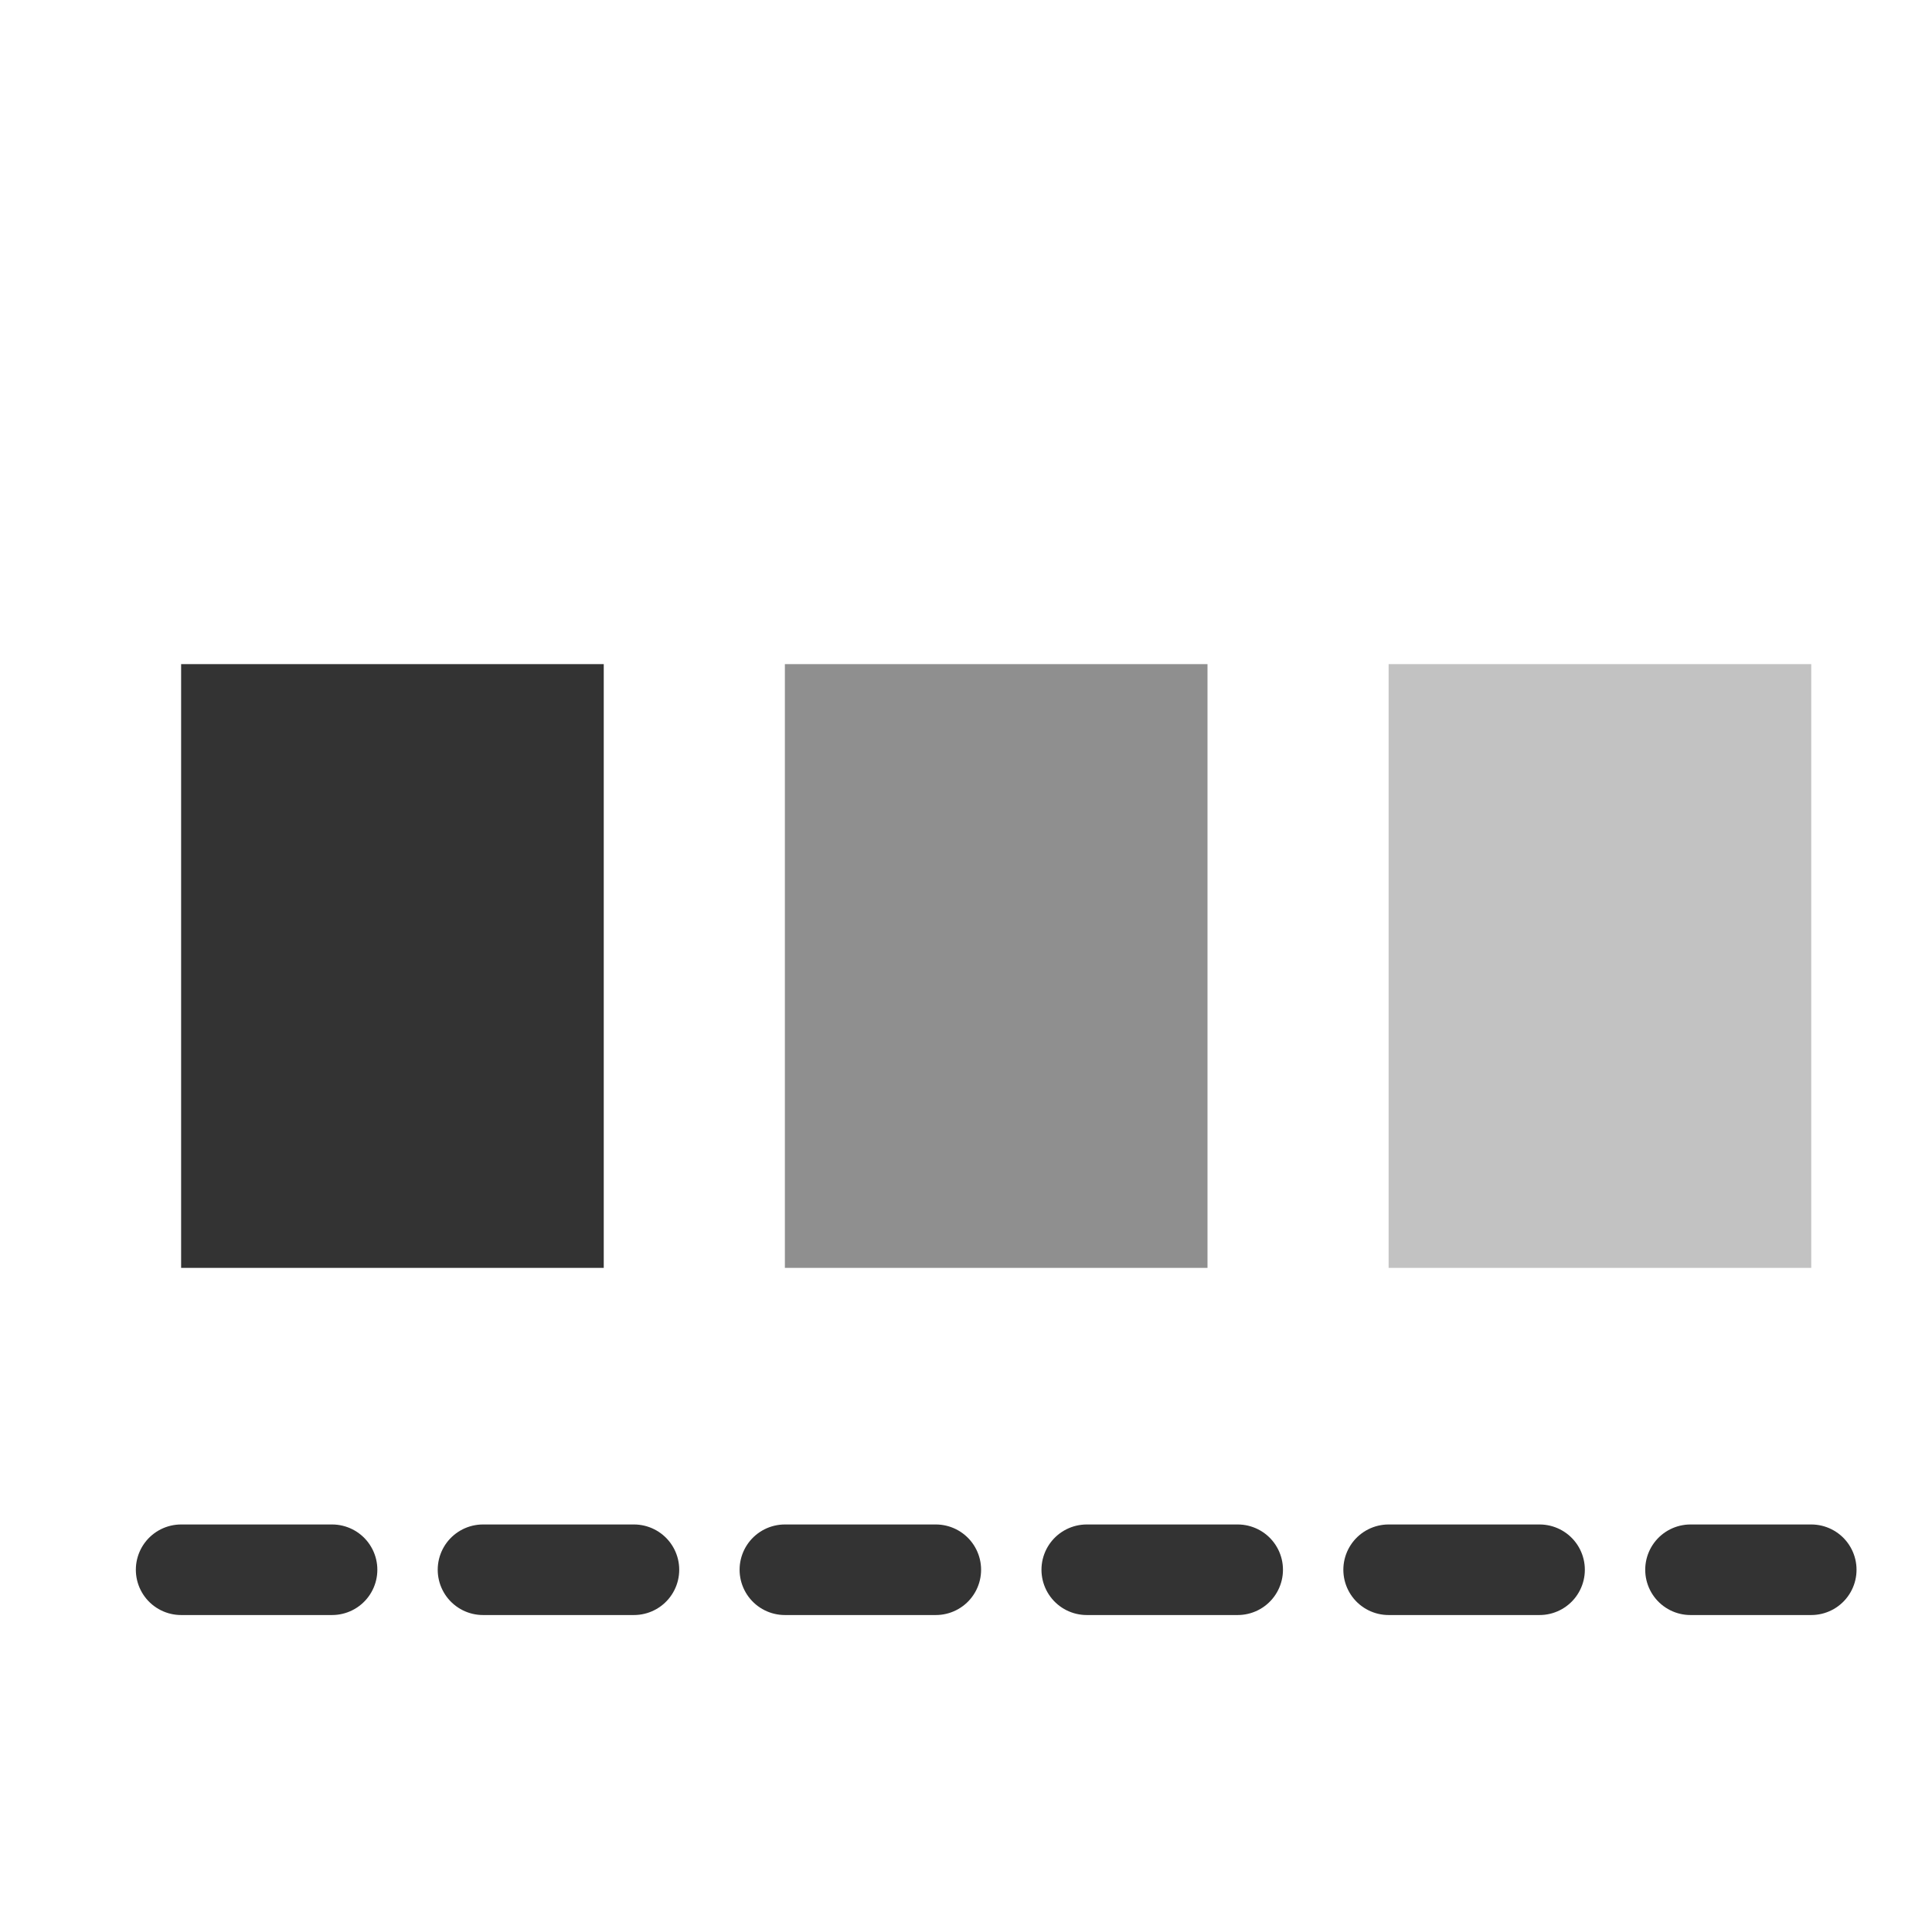
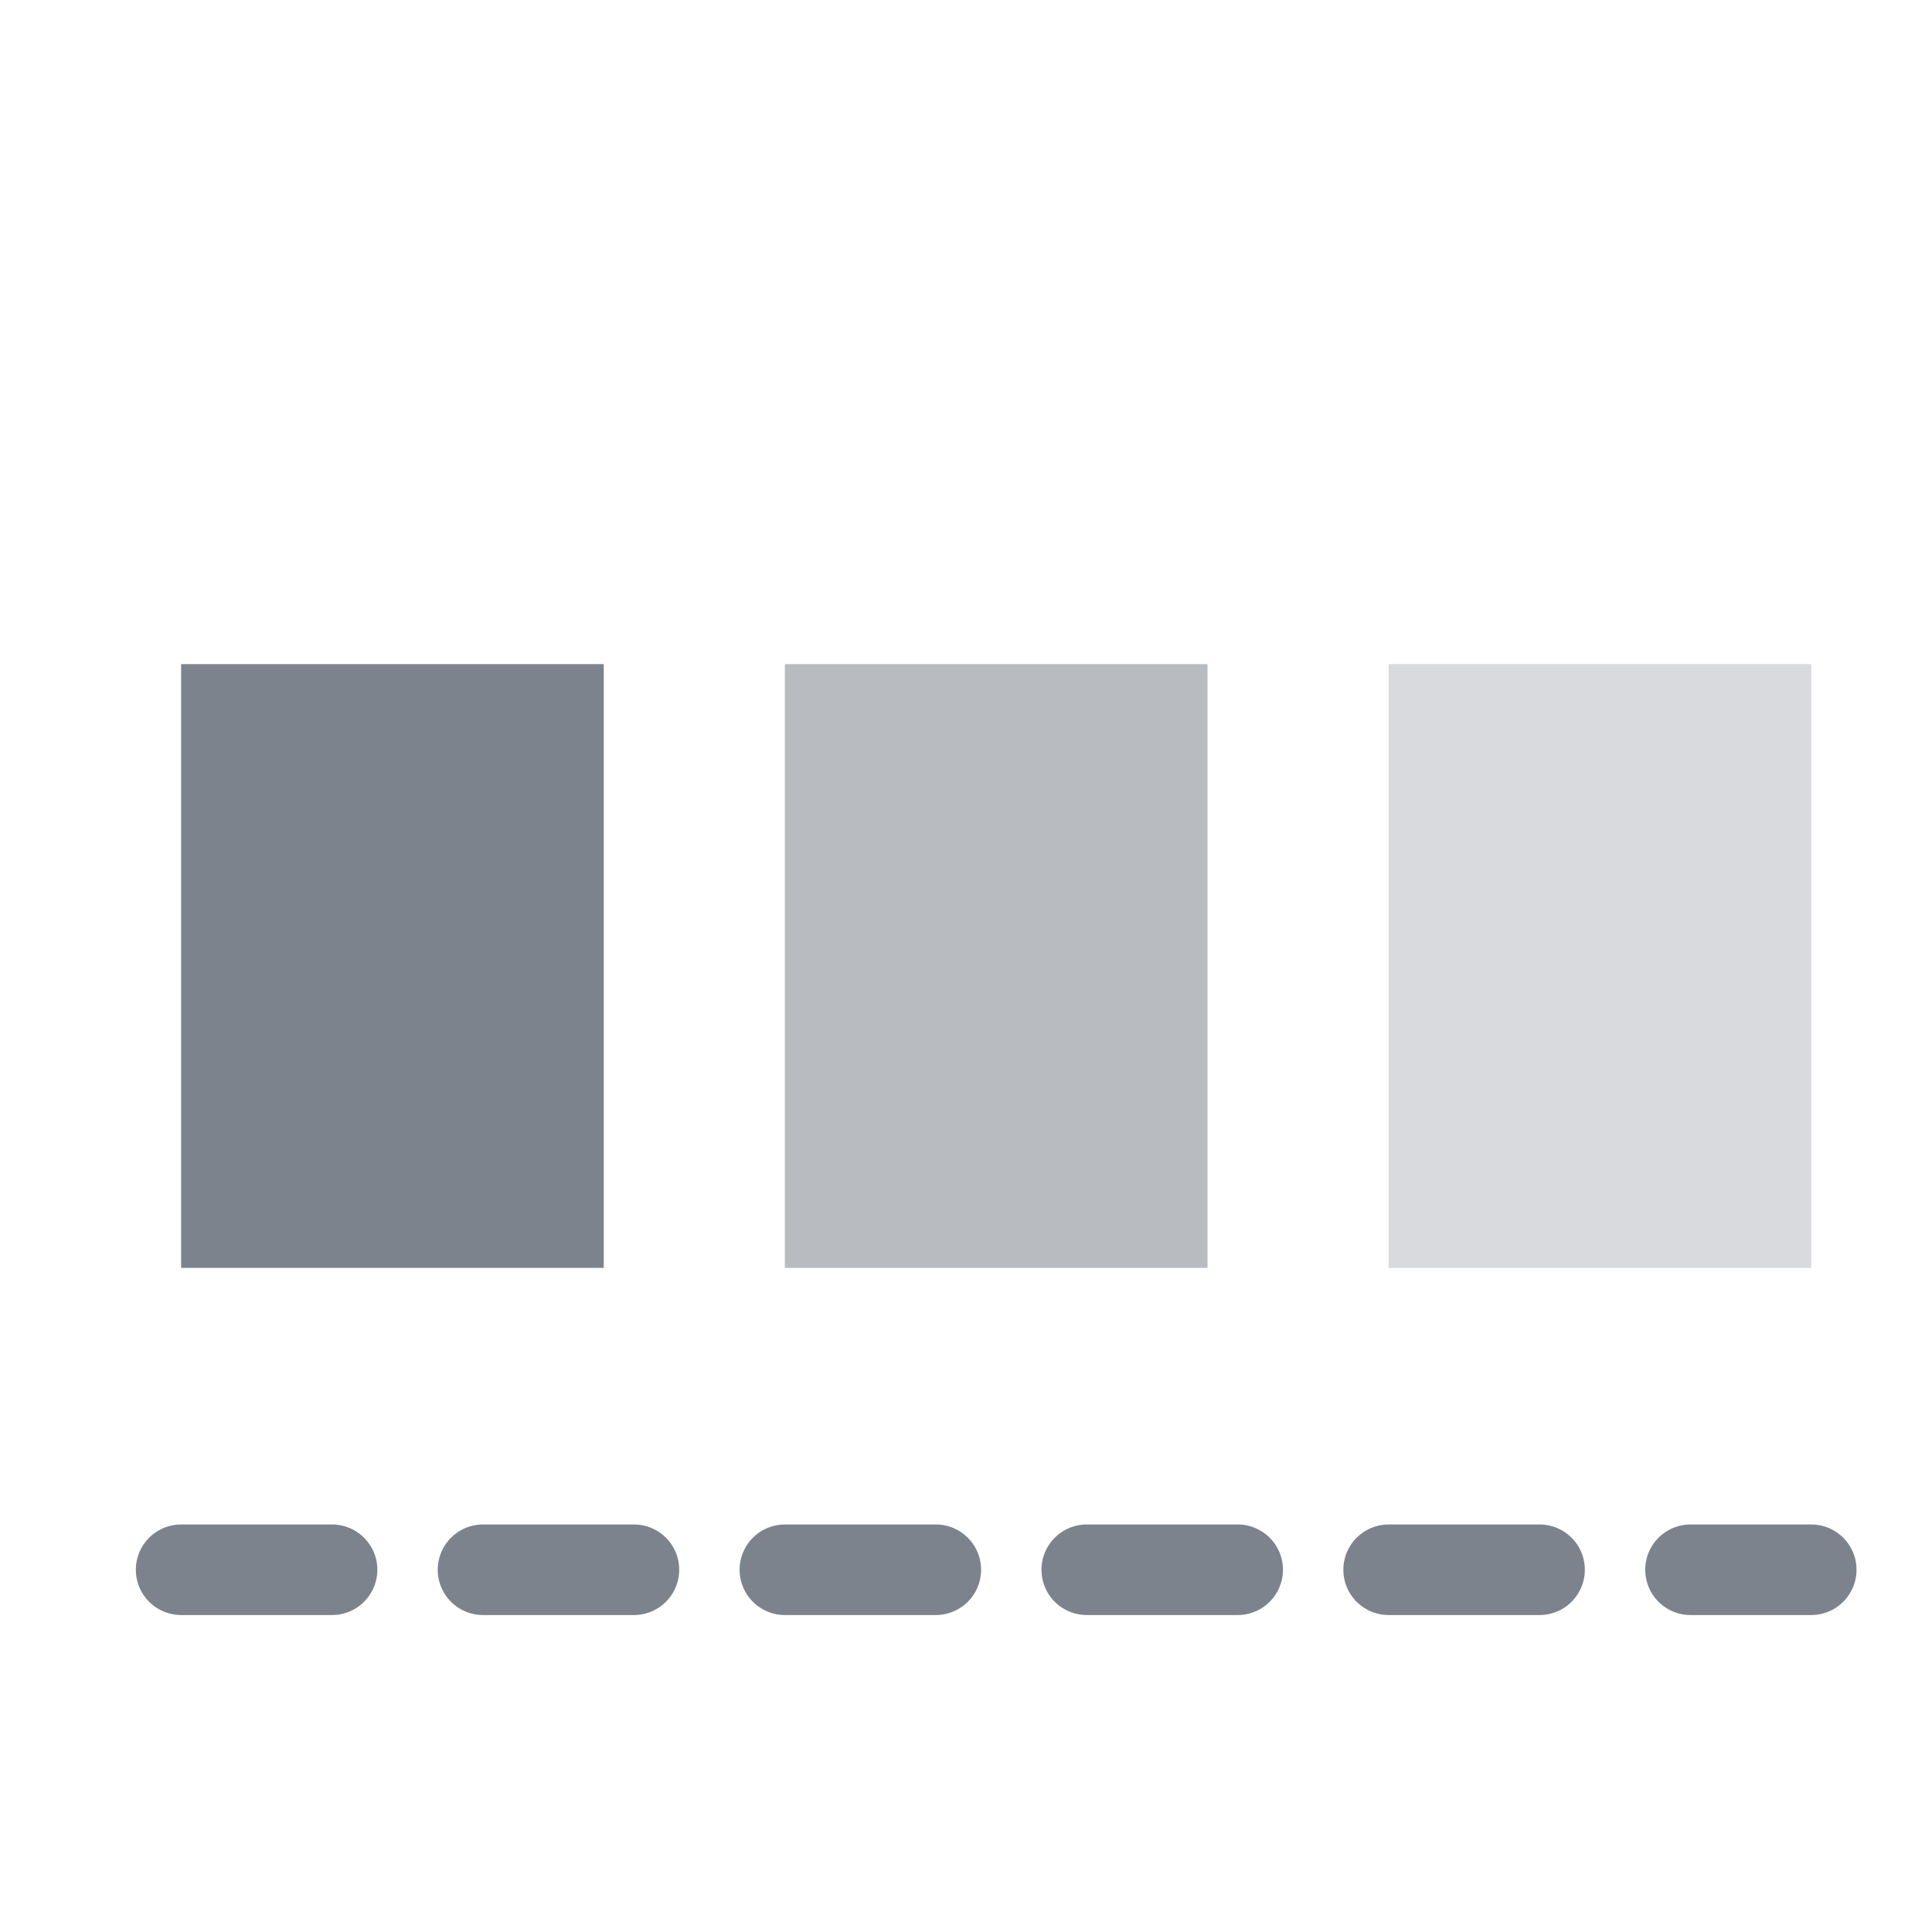
- <svg xmlns="http://www.w3.org/2000/svg" width="32" height="32" viewBox="0 0 32 32" fill="none" stroke="#333333" stroke-width="1.5" stroke-linecap="round" stroke-linejoin="round">
-   <rect x="3" y="11" width="7" height="10" fill="#333333" stroke="none" />
-   <rect x="13" y="11" width="7" height="10" fill="#333333" fill-opacity="0.55" stroke="none" />
-   <rect x="23" y="11" width="7" height="10" fill="#333333" fill-opacity="0.3" stroke="none" />
+ <svg xmlns="http://www.w3.org/2000/svg" width="32" height="32" viewBox="0 0 32 32" fill="none" stroke="#7d838c" stroke-width="1.5" stroke-linecap="round" stroke-linejoin="round">
+   <rect x="3" y="11" width="7" height="10" fill="#7d838c" stroke="none" />
+   <rect x="13" y="11" width="7" height="10" fill="#7d838c" fill-opacity="0.55" stroke="none" />
+   <rect x="23" y="11" width="7" height="10" fill="#7d838c" fill-opacity="0.3" stroke="none" />
  <line x1="3" y1="26" x2="30" y2="26" stroke-dasharray="2.5 2.5" />
</svg>
